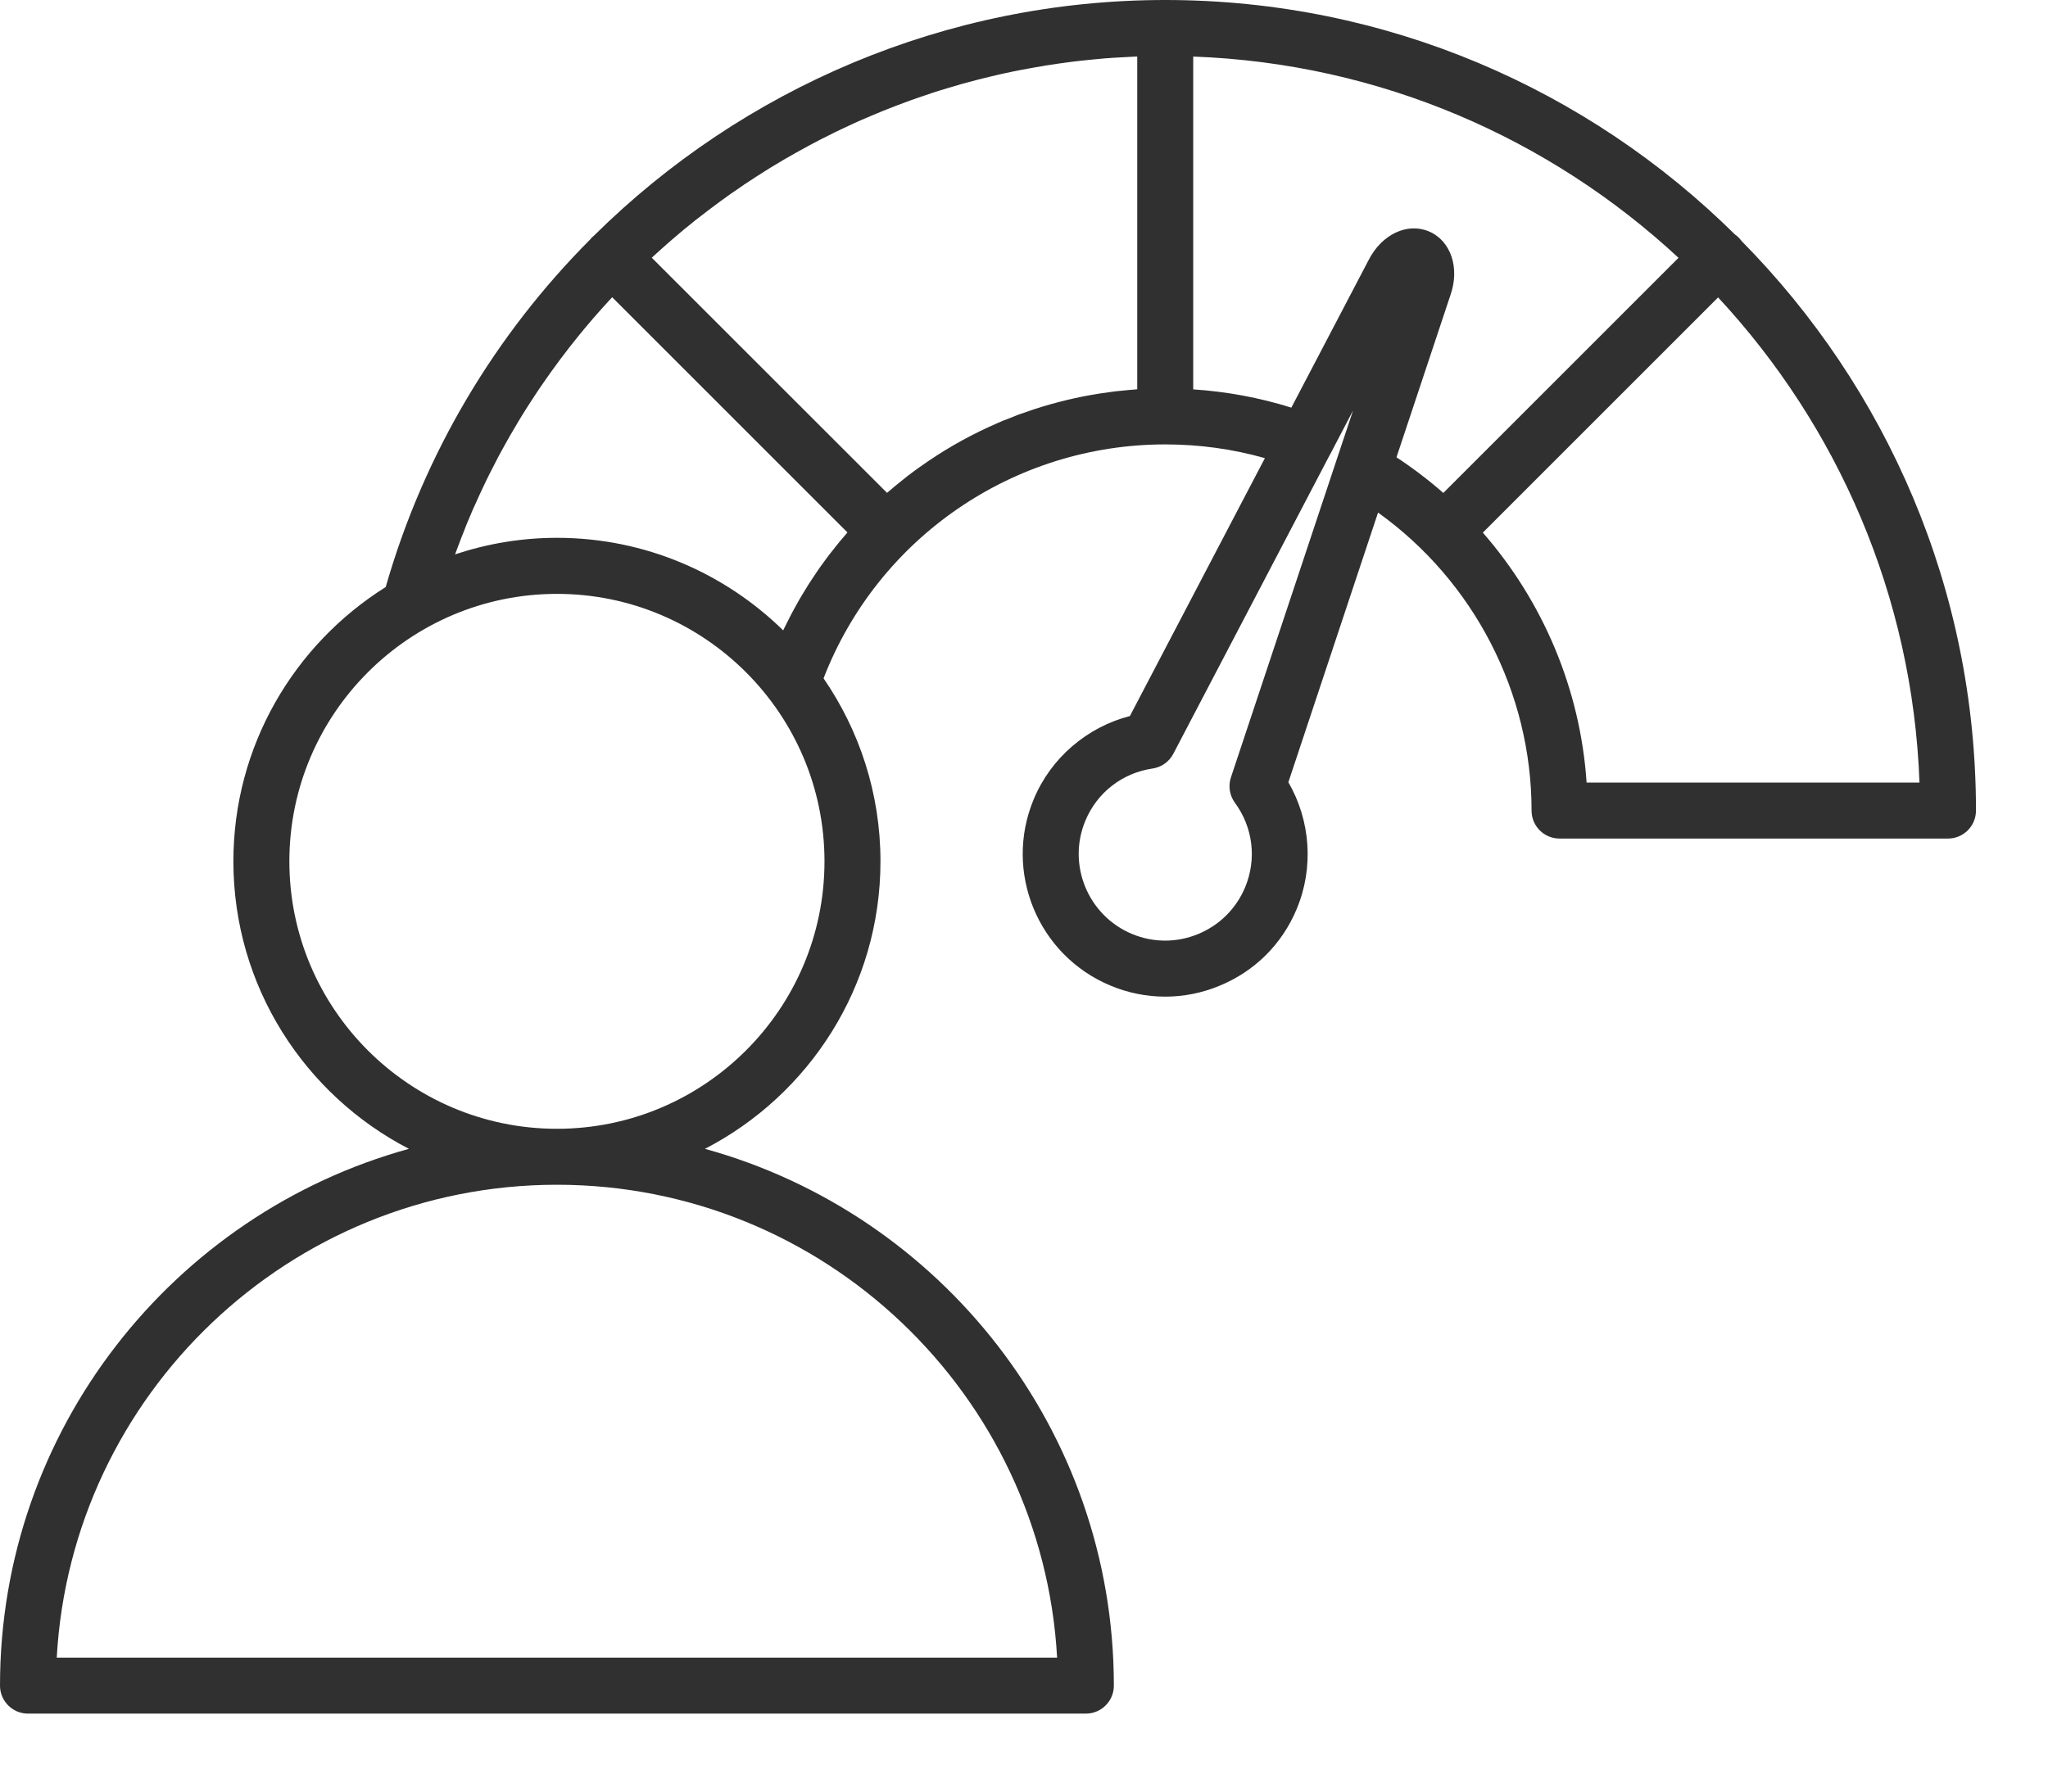
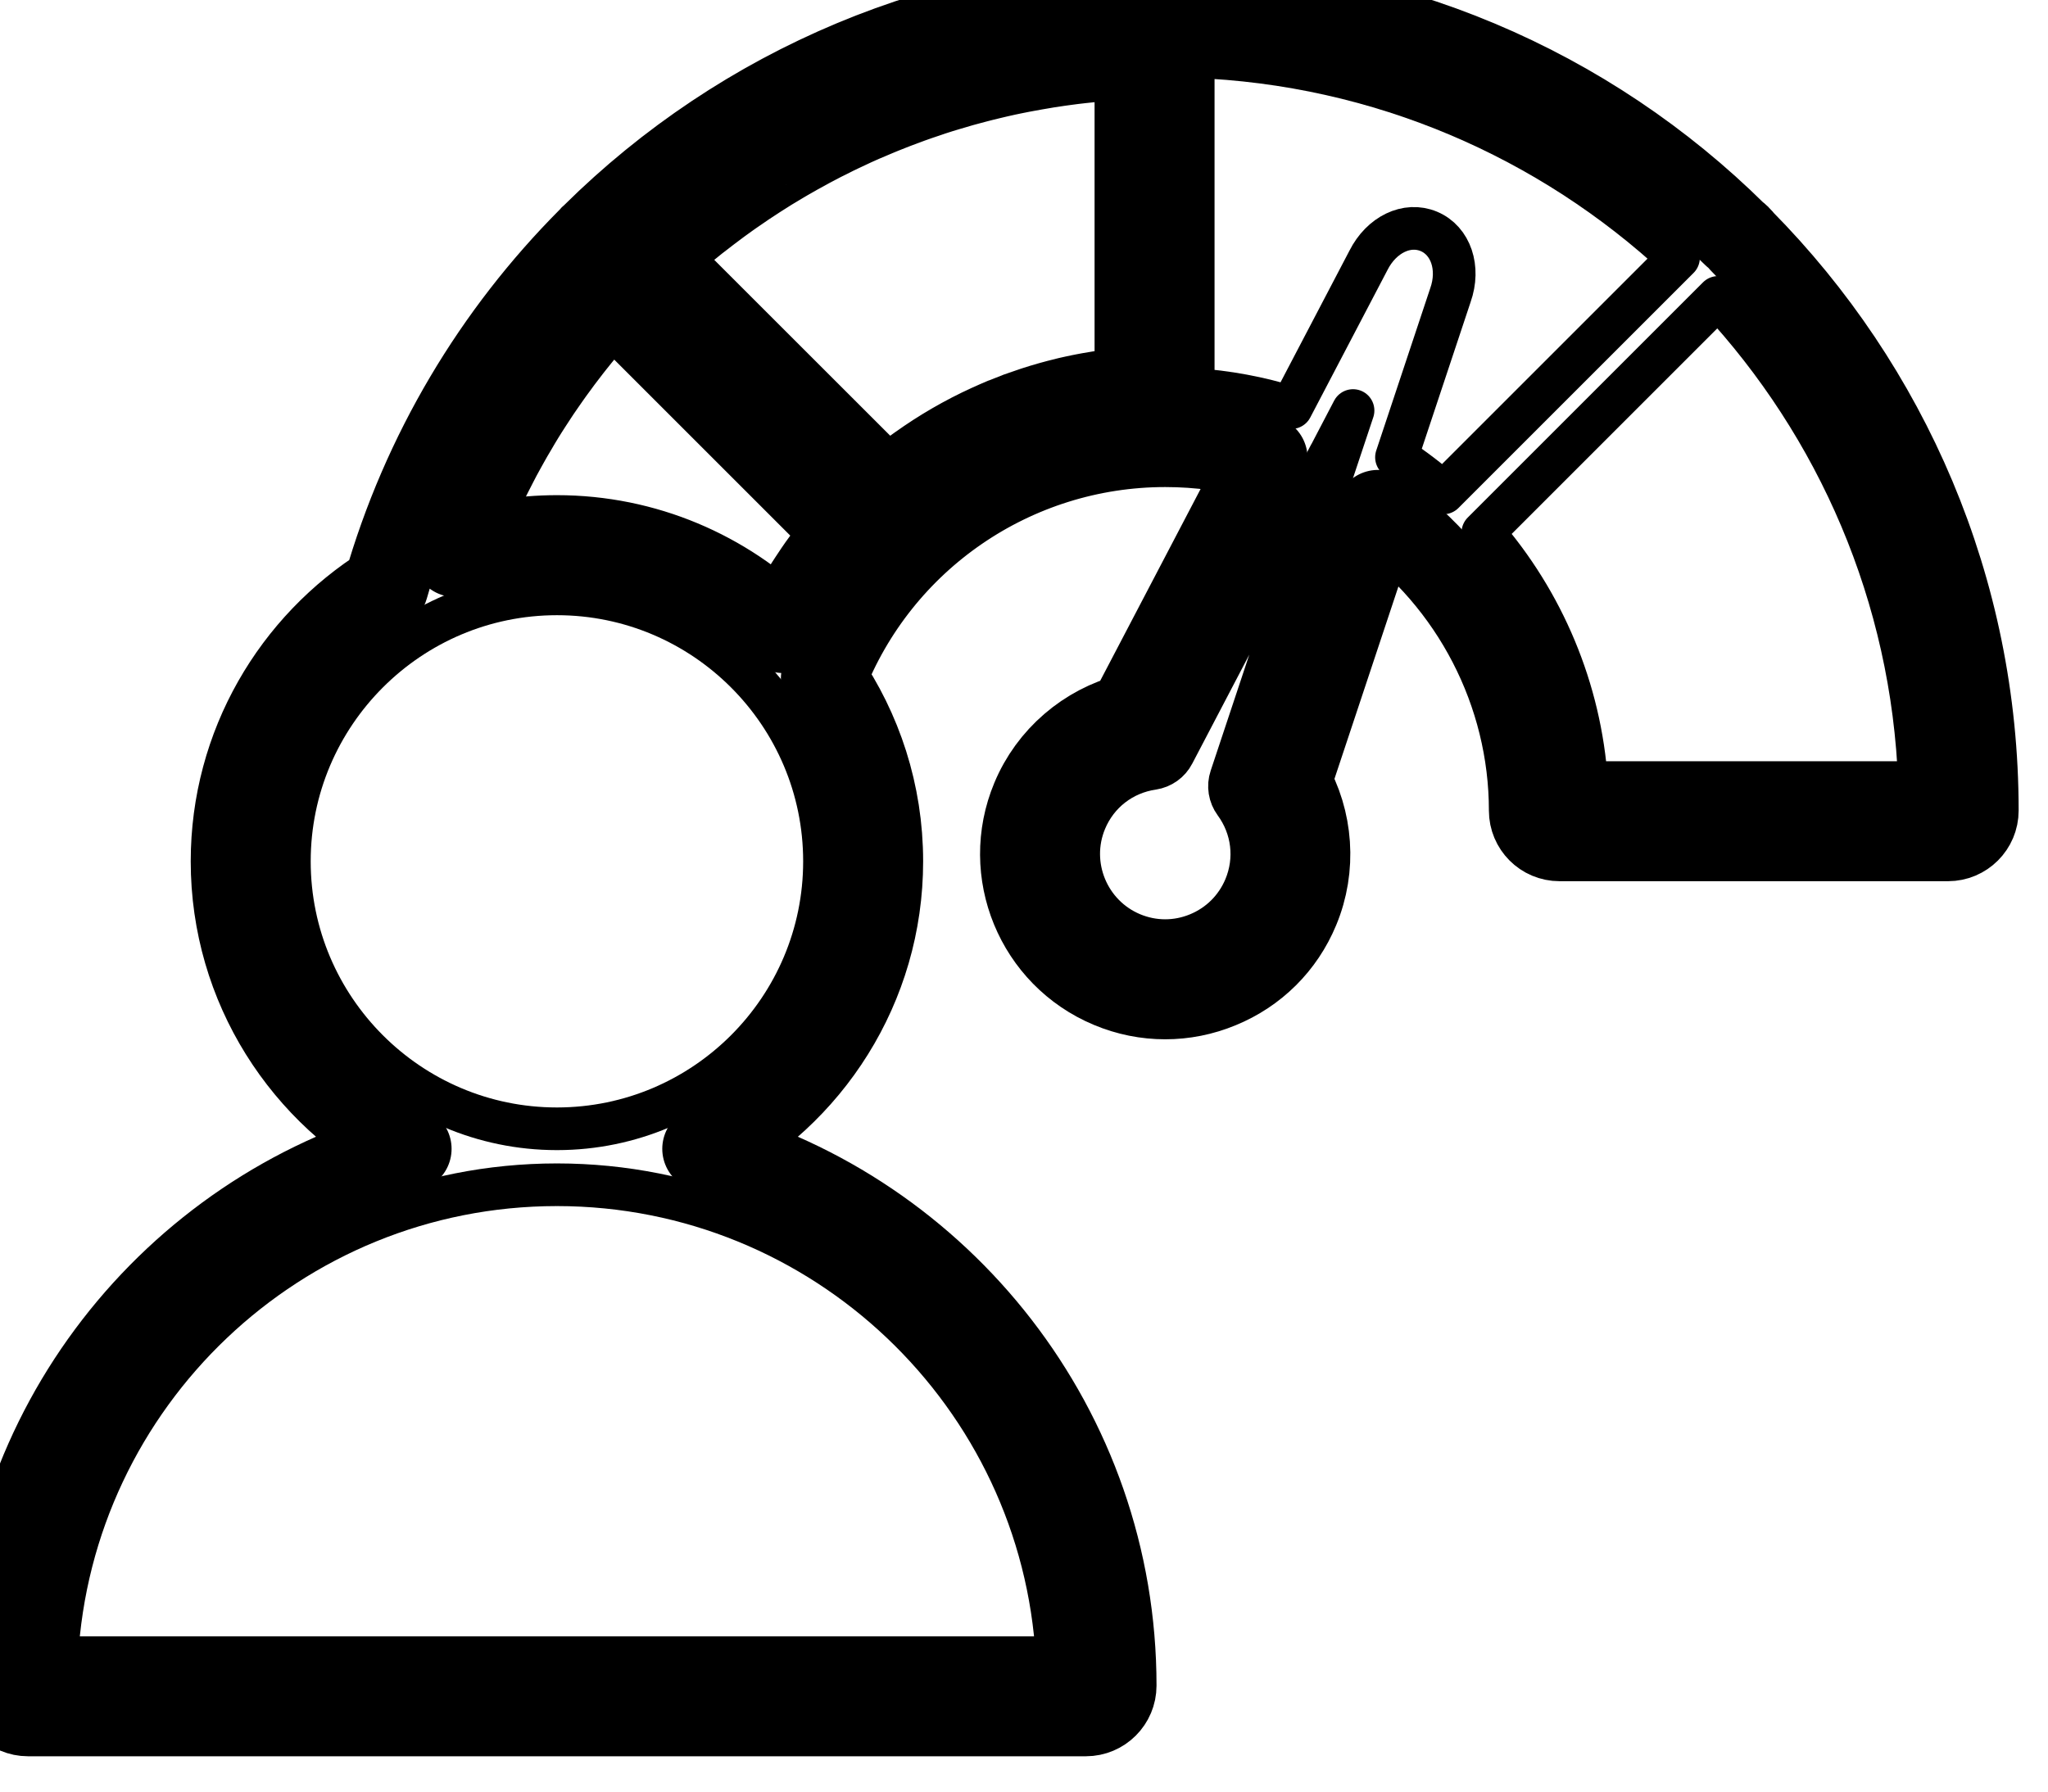
<svg xmlns="http://www.w3.org/2000/svg" width="24" height="21" viewBox="0 0 24 21" fill="none">
-   <path d="M20.409 2.825C20.398 2.81 20.387 2.796 20.373 2.783C20.36 2.77 20.346 2.758 20.331 2.748C18.614 1.05 16.255 0 13.655 0C11.087 0 8.703 1.038 6.964 2.759C6.955 2.766 6.946 2.774 6.937 2.783C6.929 2.791 6.921 2.8 6.914 2.809C5.809 3.919 4.971 5.307 4.52 6.881C3.449 7.552 2.735 8.742 2.735 10.096C2.735 11.562 3.572 12.835 4.792 13.466C2.032 14.227 0 16.759 0 19.758C0 19.939 0.147 20.086 0.328 20.086H12.725C12.906 20.086 13.053 19.939 13.053 19.758C13.053 16.759 11.021 14.227 8.261 13.466C9.482 12.835 10.318 11.562 10.318 10.096C10.318 9.3 10.071 8.562 9.651 7.951C10.288 6.304 11.877 5.209 13.655 5.209C14.054 5.209 14.445 5.263 14.823 5.37L13.241 8.393C12.738 8.523 12.315 8.884 12.114 9.368C11.759 10.218 12.162 11.197 13.012 11.552C13.219 11.639 13.437 11.682 13.655 11.682C13.87 11.682 14.085 11.64 14.29 11.555C14.703 11.386 15.025 11.066 15.196 10.654C15.398 10.171 15.358 9.617 15.098 9.169L16.149 6.008C17.267 6.809 17.948 8.113 17.948 9.501C17.948 9.682 18.094 9.829 18.276 9.829H22.828C23.009 9.829 23.156 9.682 23.156 9.501C23.156 6.901 22.106 4.543 20.409 2.825L20.409 2.825ZM9.836 6.353C9.822 6.37 9.808 6.387 9.795 6.404C9.77 6.435 9.745 6.467 9.72 6.499C9.707 6.517 9.693 6.535 9.68 6.552C9.656 6.585 9.633 6.617 9.609 6.65C9.596 6.668 9.583 6.687 9.571 6.705C9.548 6.738 9.526 6.772 9.504 6.806C9.492 6.825 9.479 6.844 9.467 6.863C9.446 6.897 9.425 6.931 9.404 6.966C9.393 6.985 9.381 7.005 9.369 7.025C9.349 7.06 9.33 7.095 9.31 7.131C9.299 7.151 9.288 7.17 9.278 7.19C9.258 7.227 9.24 7.265 9.221 7.302C9.212 7.321 9.202 7.341 9.192 7.36C9.188 7.37 9.183 7.38 9.178 7.389C8.494 6.719 7.558 6.304 6.527 6.304C6.11 6.304 5.709 6.373 5.333 6.498C5.335 6.493 5.336 6.489 5.338 6.484C5.35 6.452 5.362 6.42 5.374 6.388C5.383 6.363 5.392 6.339 5.402 6.314C5.414 6.283 5.426 6.252 5.439 6.221C5.449 6.196 5.458 6.171 5.468 6.146C5.481 6.115 5.494 6.085 5.507 6.054C5.517 6.03 5.528 6.005 5.538 5.98C5.552 5.95 5.565 5.92 5.579 5.89C5.59 5.865 5.6 5.841 5.612 5.816C5.625 5.786 5.639 5.757 5.653 5.728C5.665 5.703 5.676 5.678 5.688 5.654C5.702 5.625 5.717 5.596 5.731 5.566C5.743 5.542 5.755 5.518 5.768 5.494C5.782 5.465 5.797 5.436 5.812 5.408C5.825 5.383 5.837 5.359 5.85 5.335C5.865 5.307 5.881 5.279 5.896 5.251C5.909 5.227 5.923 5.203 5.936 5.179C5.952 5.151 5.967 5.123 5.983 5.096C5.997 5.072 6.011 5.048 6.025 5.025C6.041 4.997 6.057 4.97 6.073 4.943C6.088 4.919 6.102 4.896 6.116 4.872C6.133 4.846 6.15 4.819 6.166 4.792C6.181 4.769 6.196 4.745 6.211 4.722C6.228 4.696 6.245 4.67 6.262 4.644C6.277 4.62 6.293 4.597 6.308 4.574C6.326 4.548 6.343 4.523 6.361 4.497C6.377 4.474 6.393 4.451 6.409 4.428C6.426 4.403 6.444 4.378 6.462 4.353C6.479 4.33 6.495 4.307 6.512 4.285C6.53 4.26 6.548 4.235 6.566 4.211C6.583 4.188 6.6 4.166 6.618 4.143C6.636 4.119 6.655 4.095 6.673 4.071C6.691 4.048 6.708 4.026 6.726 4.004C6.745 3.98 6.764 3.957 6.783 3.933C6.801 3.911 6.819 3.889 6.837 3.867C6.856 3.844 6.876 3.821 6.895 3.798C6.914 3.776 6.932 3.754 6.951 3.732C6.971 3.71 6.99 3.687 7.01 3.665C7.029 3.643 7.048 3.622 7.068 3.6C7.087 3.578 7.107 3.556 7.127 3.535C7.143 3.518 7.158 3.501 7.174 3.484L9.931 6.241C9.926 6.247 9.921 6.253 9.916 6.259C9.889 6.29 9.862 6.322 9.836 6.353ZM7.75 2.919C7.773 2.898 7.797 2.877 7.82 2.857C7.841 2.839 7.861 2.821 7.882 2.803C7.906 2.783 7.931 2.762 7.955 2.741C7.975 2.724 7.995 2.707 8.015 2.69C8.041 2.67 8.066 2.649 8.092 2.628C8.112 2.612 8.132 2.596 8.151 2.58C8.178 2.559 8.206 2.538 8.233 2.517C8.252 2.502 8.271 2.487 8.29 2.473C8.319 2.45 8.349 2.428 8.379 2.406C8.396 2.393 8.413 2.38 8.43 2.368C8.463 2.343 8.497 2.319 8.531 2.295C8.545 2.285 8.559 2.275 8.572 2.266C8.619 2.233 8.667 2.2 8.715 2.168C8.715 2.167 8.716 2.167 8.717 2.166C8.766 2.134 8.815 2.101 8.865 2.069C8.87 2.066 8.874 2.063 8.879 2.06C8.924 2.031 8.968 2.003 9.013 1.975C9.026 1.967 9.04 1.959 9.053 1.951C9.09 1.929 9.126 1.907 9.163 1.885C9.18 1.875 9.197 1.865 9.214 1.855C9.248 1.836 9.282 1.816 9.316 1.797C9.334 1.786 9.353 1.776 9.372 1.766C9.404 1.748 9.437 1.73 9.47 1.712C9.489 1.701 9.51 1.691 9.53 1.68C9.561 1.664 9.593 1.647 9.625 1.63C9.646 1.619 9.667 1.609 9.688 1.599C9.72 1.583 9.751 1.567 9.783 1.551C9.804 1.541 9.826 1.531 9.848 1.52C9.879 1.505 9.91 1.49 9.942 1.476C9.964 1.465 9.986 1.456 10.008 1.445C10.04 1.431 10.071 1.417 10.102 1.403C10.125 1.393 10.148 1.384 10.171 1.374C10.202 1.36 10.233 1.347 10.265 1.334C10.288 1.324 10.311 1.315 10.335 1.305C10.366 1.293 10.397 1.28 10.428 1.268C10.452 1.258 10.476 1.249 10.5 1.24C10.531 1.228 10.562 1.216 10.594 1.205C10.618 1.196 10.642 1.187 10.666 1.178C10.698 1.167 10.729 1.156 10.76 1.145C10.785 1.136 10.809 1.128 10.834 1.12C10.866 1.109 10.897 1.099 10.928 1.088C10.953 1.08 10.978 1.072 11.003 1.064C11.035 1.055 11.066 1.045 11.098 1.035C11.123 1.028 11.148 1.02 11.174 1.013C11.205 1.003 11.237 0.994 11.268 0.985C11.294 0.978 11.32 0.971 11.346 0.964C11.377 0.956 11.409 0.947 11.44 0.939C11.466 0.932 11.492 0.926 11.518 0.919C11.55 0.911 11.582 0.903 11.613 0.896C11.64 0.89 11.666 0.883 11.693 0.877C11.724 0.87 11.756 0.863 11.787 0.856C11.814 0.851 11.841 0.845 11.868 0.839C11.899 0.833 11.931 0.826 11.963 0.82C11.99 0.815 12.017 0.81 12.044 0.805C12.076 0.799 12.107 0.793 12.139 0.788C12.167 0.783 12.194 0.778 12.222 0.774C12.253 0.768 12.285 0.763 12.316 0.759C12.344 0.754 12.372 0.75 12.4 0.746C12.431 0.742 12.463 0.737 12.495 0.733C12.523 0.729 12.551 0.726 12.579 0.722C12.611 0.718 12.642 0.715 12.674 0.711C12.703 0.708 12.731 0.705 12.76 0.702C12.791 0.699 12.823 0.696 12.854 0.693C12.883 0.69 12.912 0.688 12.941 0.685C12.972 0.683 13.004 0.681 13.035 0.678C13.064 0.676 13.093 0.674 13.123 0.673C13.154 0.671 13.185 0.669 13.216 0.668C13.246 0.666 13.276 0.665 13.305 0.663C13.312 0.663 13.32 0.663 13.327 0.663V4.563C13.309 4.564 13.291 4.566 13.272 4.568C13.262 4.568 13.252 4.569 13.242 4.57C13.188 4.575 13.135 4.58 13.081 4.586C13.07 4.587 13.059 4.589 13.048 4.59C12.995 4.597 12.943 4.604 12.891 4.612C12.88 4.614 12.868 4.616 12.856 4.618C12.805 4.626 12.754 4.635 12.703 4.645C12.691 4.647 12.679 4.65 12.668 4.652C12.617 4.662 12.566 4.674 12.516 4.685C12.505 4.688 12.493 4.691 12.482 4.694C12.431 4.706 12.381 4.719 12.331 4.733C12.32 4.736 12.31 4.739 12.299 4.742C12.248 4.756 12.198 4.772 12.147 4.788C12.138 4.791 12.128 4.794 12.119 4.797C12.067 4.814 12.016 4.832 11.965 4.85C11.957 4.853 11.949 4.856 11.941 4.858C11.888 4.878 11.835 4.899 11.782 4.921C11.777 4.923 11.772 4.924 11.767 4.926C11.71 4.95 11.653 4.975 11.597 5.001L11.596 5.001C11.309 5.132 11.035 5.291 10.779 5.474C10.778 5.474 10.778 5.475 10.777 5.475C10.728 5.51 10.679 5.546 10.631 5.583C10.624 5.589 10.617 5.594 10.61 5.6C10.569 5.632 10.528 5.665 10.487 5.699C10.477 5.707 10.467 5.716 10.457 5.725C10.436 5.742 10.415 5.76 10.395 5.777L7.638 3.021C7.655 3.005 7.672 2.99 7.688 2.975C7.709 2.956 7.729 2.938 7.75 2.919L7.75 2.919ZM12.388 19.43H0.665C0.836 16.346 3.398 13.889 6.523 13.887C6.524 13.887 6.525 13.888 6.527 13.888C6.528 13.888 6.529 13.887 6.53 13.887C9.655 13.889 12.217 16.346 12.388 19.43H12.388ZM6.53 13.231C6.529 13.231 6.528 13.231 6.527 13.231C6.525 13.231 6.524 13.231 6.523 13.231C4.796 13.229 3.391 11.824 3.391 10.096C3.391 8.368 4.798 6.961 6.527 6.961C8.255 6.961 9.662 8.367 9.662 10.096C9.662 11.825 8.257 13.229 6.53 13.231ZM14.425 9.112C14.391 9.213 14.409 9.324 14.472 9.41C14.684 9.699 14.729 10.07 14.591 10.401C14.486 10.651 14.291 10.845 14.041 10.948C13.79 11.052 13.515 11.051 13.265 10.947C12.749 10.731 12.504 10.136 12.719 9.62C12.857 9.289 13.152 9.06 13.508 9.008C13.612 8.992 13.702 8.928 13.75 8.835L15.586 5.327C15.586 5.327 15.587 5.327 15.587 5.327L15.856 4.812L15.661 5.397C15.661 5.398 15.661 5.399 15.66 5.4L14.425 9.112L14.425 9.112ZM16.744 2.712C16.488 2.605 16.189 2.75 16.037 3.051L15.133 4.778C14.76 4.661 14.375 4.59 13.983 4.564V0.663C16.175 0.743 18.165 1.624 19.67 3.022L16.914 5.778C16.742 5.627 16.559 5.488 16.365 5.36L16.997 3.46C17.11 3.141 17.002 2.82 16.744 2.712ZM18.593 9.173C18.52 8.082 18.084 7.053 17.377 6.243L20.134 3.486C21.532 4.991 22.414 6.981 22.494 9.173H18.593H18.593Z" fill="#303030" />
+   <path d="M20.409 2.825C20.398 2.81 20.387 2.796 20.373 2.783C20.36 2.77 20.346 2.758 20.331 2.748C18.614 1.05 16.255 0 13.655 0C11.087 0 8.703 1.038 6.964 2.759C6.955 2.766 6.946 2.774 6.937 2.783C6.929 2.791 6.921 2.8 6.914 2.809C5.809 3.919 4.971 5.307 4.52 6.881C3.449 7.552 2.735 8.742 2.735 10.096C2.735 11.562 3.572 12.835 4.792 13.466C2.032 14.227 0 16.759 0 19.758C0 19.939 0.147 20.086 0.328 20.086H12.725C12.906 20.086 13.053 19.939 13.053 19.758C13.053 16.759 11.021 14.227 8.261 13.466C9.482 12.835 10.318 11.562 10.318 10.096C10.318 9.3 10.071 8.562 9.651 7.951C10.288 6.304 11.877 5.209 13.655 5.209C14.054 5.209 14.445 5.263 14.823 5.37L13.241 8.393C12.738 8.523 12.315 8.884 12.114 9.368C11.759 10.218 12.162 11.197 13.012 11.552C13.219 11.639 13.437 11.682 13.655 11.682C13.87 11.682 14.085 11.64 14.29 11.555C14.703 11.386 15.025 11.066 15.196 10.654C15.398 10.171 15.358 9.617 15.098 9.169L16.149 6.008C17.267 6.809 17.948 8.113 17.948 9.501C17.948 9.682 18.094 9.829 18.276 9.829H22.828C23.009 9.829 23.156 9.682 23.156 9.501C23.156 6.901 22.106 4.543 20.409 2.825L20.409 2.825ZM9.836 6.353C9.822 6.37 9.808 6.387 9.795 6.404C9.77 6.435 9.745 6.467 9.72 6.499C9.707 6.517 9.693 6.535 9.68 6.552C9.656 6.585 9.633 6.617 9.609 6.65C9.596 6.668 9.583 6.687 9.571 6.705C9.548 6.738 9.526 6.772 9.504 6.806C9.492 6.825 9.479 6.844 9.467 6.863C9.446 6.897 9.425 6.931 9.404 6.966C9.393 6.985 9.381 7.005 9.369 7.025C9.349 7.06 9.33 7.095 9.31 7.131C9.299 7.151 9.288 7.17 9.278 7.19C9.258 7.227 9.24 7.265 9.221 7.302C9.212 7.321 9.202 7.341 9.192 7.36C9.188 7.37 9.183 7.38 9.178 7.389C8.494 6.719 7.558 6.304 6.527 6.304C6.11 6.304 5.709 6.373 5.333 6.498C5.335 6.493 5.336 6.489 5.338 6.484C5.35 6.452 5.362 6.42 5.374 6.388C5.383 6.363 5.392 6.339 5.402 6.314C5.414 6.283 5.426 6.252 5.439 6.221C5.449 6.196 5.458 6.171 5.468 6.146C5.481 6.115 5.494 6.085 5.507 6.054C5.517 6.03 5.528 6.005 5.538 5.98C5.552 5.95 5.565 5.92 5.579 5.89C5.59 5.865 5.6 5.841 5.612 5.816C5.625 5.786 5.639 5.757 5.653 5.728C5.665 5.703 5.676 5.678 5.688 5.654C5.702 5.625 5.717 5.596 5.731 5.566C5.743 5.542 5.755 5.518 5.768 5.494C5.782 5.465 5.797 5.436 5.812 5.408C5.825 5.383 5.837 5.359 5.85 5.335C5.865 5.307 5.881 5.279 5.896 5.251C5.909 5.227 5.923 5.203 5.936 5.179C5.952 5.151 5.967 5.123 5.983 5.096C5.997 5.072 6.011 5.048 6.025 5.025C6.041 4.997 6.057 4.97 6.073 4.943C6.088 4.919 6.102 4.896 6.116 4.872C6.133 4.846 6.15 4.819 6.166 4.792C6.181 4.769 6.196 4.745 6.211 4.722C6.228 4.696 6.245 4.67 6.262 4.644C6.277 4.62 6.293 4.597 6.308 4.574C6.326 4.548 6.343 4.523 6.361 4.497C6.377 4.474 6.393 4.451 6.409 4.428C6.426 4.403 6.444 4.378 6.462 4.353C6.479 4.33 6.495 4.307 6.512 4.285C6.53 4.26 6.548 4.235 6.566 4.211C6.583 4.188 6.6 4.166 6.618 4.143C6.636 4.119 6.655 4.095 6.673 4.071C6.691 4.048 6.708 4.026 6.726 4.004C6.745 3.98 6.764 3.957 6.783 3.933C6.801 3.911 6.819 3.889 6.837 3.867C6.856 3.844 6.876 3.821 6.895 3.798C6.914 3.776 6.932 3.754 6.951 3.732C6.971 3.71 6.99 3.687 7.01 3.665C7.029 3.643 7.048 3.622 7.068 3.6C7.087 3.578 7.107 3.556 7.127 3.535C7.143 3.518 7.158 3.501 7.174 3.484L9.931 6.241C9.926 6.247 9.921 6.253 9.916 6.259C9.889 6.29 9.862 6.322 9.836 6.353ZM7.75 2.919C7.773 2.898 7.797 2.877 7.82 2.857C7.841 2.839 7.861 2.821 7.882 2.803C7.906 2.783 7.931 2.762 7.955 2.741C7.975 2.724 7.995 2.707 8.015 2.69C8.041 2.67 8.066 2.649 8.092 2.628C8.112 2.612 8.132 2.596 8.151 2.58C8.178 2.559 8.206 2.538 8.233 2.517C8.252 2.502 8.271 2.487 8.29 2.473C8.319 2.45 8.349 2.428 8.379 2.406C8.396 2.393 8.413 2.38 8.43 2.368C8.463 2.343 8.497 2.319 8.531 2.295C8.545 2.285 8.559 2.275 8.572 2.266C8.619 2.233 8.667 2.2 8.715 2.168C8.715 2.167 8.716 2.167 8.717 2.166C8.766 2.134 8.815 2.101 8.865 2.069C8.87 2.066 8.874 2.063 8.879 2.06C8.924 2.031 8.968 2.003 9.013 1.975C9.026 1.967 9.04 1.959 9.053 1.951C9.09 1.929 9.126 1.907 9.163 1.885C9.18 1.875 9.197 1.865 9.214 1.855C9.248 1.836 9.282 1.816 9.316 1.797C9.334 1.786 9.353 1.776 9.372 1.766C9.404 1.748 9.437 1.73 9.47 1.712C9.489 1.701 9.51 1.691 9.53 1.68C9.561 1.664 9.593 1.647 9.625 1.63C9.646 1.619 9.667 1.609 9.688 1.599C9.72 1.583 9.751 1.567 9.783 1.551C9.804 1.541 9.826 1.531 9.848 1.52C9.879 1.505 9.91 1.49 9.942 1.476C9.964 1.465 9.986 1.456 10.008 1.445C10.04 1.431 10.071 1.417 10.102 1.403C10.125 1.393 10.148 1.384 10.171 1.374C10.202 1.36 10.233 1.347 10.265 1.334C10.288 1.324 10.311 1.315 10.335 1.305C10.366 1.293 10.397 1.28 10.428 1.268C10.452 1.258 10.476 1.249 10.5 1.24C10.531 1.228 10.562 1.216 10.594 1.205C10.618 1.196 10.642 1.187 10.666 1.178C10.698 1.167 10.729 1.156 10.76 1.145C10.785 1.136 10.809 1.128 10.834 1.12C10.866 1.109 10.897 1.099 10.928 1.088C10.953 1.08 10.978 1.072 11.003 1.064C11.035 1.055 11.066 1.045 11.098 1.035C11.123 1.028 11.148 1.02 11.174 1.013C11.205 1.003 11.237 0.994 11.268 0.985C11.294 0.978 11.32 0.971 11.346 0.964C11.377 0.956 11.409 0.947 11.44 0.939C11.466 0.932 11.492 0.926 11.518 0.919C11.55 0.911 11.582 0.903 11.613 0.896C11.64 0.89 11.666 0.883 11.693 0.877C11.724 0.87 11.756 0.863 11.787 0.856C11.814 0.851 11.841 0.845 11.868 0.839C11.899 0.833 11.931 0.826 11.963 0.82C11.99 0.815 12.017 0.81 12.044 0.805C12.076 0.799 12.107 0.793 12.139 0.788C12.167 0.783 12.194 0.778 12.222 0.774C12.253 0.768 12.285 0.763 12.316 0.759C12.344 0.754 12.372 0.75 12.4 0.746C12.431 0.742 12.463 0.737 12.495 0.733C12.523 0.729 12.551 0.726 12.579 0.722C12.611 0.718 12.642 0.715 12.674 0.711C12.703 0.708 12.731 0.705 12.76 0.702C12.791 0.699 12.823 0.696 12.854 0.693C12.883 0.69 12.912 0.688 12.941 0.685C12.972 0.683 13.004 0.681 13.035 0.678C13.064 0.676 13.093 0.674 13.123 0.673C13.154 0.671 13.185 0.669 13.216 0.668C13.246 0.666 13.276 0.665 13.305 0.663C13.312 0.663 13.32 0.663 13.327 0.663V4.563C13.309 4.564 13.291 4.566 13.272 4.568C13.262 4.568 13.252 4.569 13.242 4.57C13.188 4.575 13.135 4.58 13.081 4.586C13.07 4.587 13.059 4.589 13.048 4.59C12.995 4.597 12.943 4.604 12.891 4.612C12.88 4.614 12.868 4.616 12.856 4.618C12.805 4.626 12.754 4.635 12.703 4.645C12.691 4.647 12.679 4.65 12.668 4.652C12.617 4.662 12.566 4.674 12.516 4.685C12.505 4.688 12.493 4.691 12.482 4.694C12.431 4.706 12.381 4.719 12.331 4.733C12.32 4.736 12.31 4.739 12.299 4.742C12.248 4.756 12.198 4.772 12.147 4.788C12.138 4.791 12.128 4.794 12.119 4.797C12.067 4.814 12.016 4.832 11.965 4.85C11.957 4.853 11.949 4.856 11.941 4.858C11.888 4.878 11.835 4.899 11.782 4.921C11.777 4.923 11.772 4.924 11.767 4.926C11.71 4.95 11.653 4.975 11.597 5.001L11.596 5.001C11.309 5.132 11.035 5.291 10.779 5.474C10.778 5.474 10.778 5.475 10.777 5.475C10.728 5.51 10.679 5.546 10.631 5.583C10.624 5.589 10.617 5.594 10.61 5.6C10.569 5.632 10.528 5.665 10.487 5.699C10.477 5.707 10.467 5.716 10.457 5.725C10.436 5.742 10.415 5.76 10.395 5.777L7.638 3.021C7.655 3.005 7.672 2.99 7.688 2.975C7.709 2.956 7.729 2.938 7.75 2.919L7.75 2.919Z" stroke="currentColor" stroke-width="1" stroke-linecap="round" stroke-linejoin="round" />
+   <path d="M12.388 19.43H0.665C0.836 16.346 3.398 13.889 6.523 13.887C6.524 13.887 6.525 13.888 6.527 13.888C6.528 13.888 6.529 13.887 6.53 13.887C9.655 13.889 12.217 16.346 12.388 19.43H12.388Z" stroke="currentColor" stroke-width="0.5" stroke-linecap="round" stroke-linejoin="round" />
+   <path d="M6.53 13.231C6.529 13.231 6.528 13.231 6.527 13.231C6.525 13.231 6.524 13.231 6.523 13.231C4.796 13.229 3.391 11.824 3.391 10.096C3.391 8.368 4.798 6.961 6.527 6.961C8.255 6.961 9.662 8.367 9.662 10.096C9.662 11.825 8.257 13.229 6.53 13.231Z" stroke="currentColor" stroke-width="0.5" stroke-linecap="round" stroke-linejoin="round" />
+   <path d="M14.425 9.112C14.391 9.213 14.409 9.324 14.472 9.41C14.684 9.699 14.729 10.07 14.591 10.401C14.486 10.651 14.291 10.845 14.041 10.948C13.79 11.052 13.515 11.051 13.265 10.947C12.749 10.731 12.504 10.136 12.719 9.62C12.857 9.289 13.152 9.06 13.508 9.008C13.612 8.992 13.702 8.928 13.75 8.835L15.586 5.327C15.586 5.327 15.587 5.327 15.587 5.327L15.856 4.812L15.661 5.397C15.661 5.398 15.661 5.399 15.66 5.4L14.425 9.112L14.425 9.112Z" stroke="currentColor" stroke-width="0.5" stroke-linecap="round" stroke-linejoin="round" />
+   <path d="M16.744 2.712C16.488 2.605 16.189 2.75 16.037 3.051L15.133 4.778C14.76 4.661 14.375 4.59 13.983 4.564V0.663C16.175 0.743 18.165 1.624 19.67 3.022L16.914 5.778C16.742 5.627 16.559 5.488 16.365 5.36L16.997 3.46C17.11 3.141 17.002 2.82 16.744 2.712Z" stroke="currentColor" stroke-width="0.5" stroke-linecap="round" stroke-linejoin="round" />
+   <path d="M18.593 9.173C18.52 8.082 18.084 7.053 17.377 6.243L20.134 3.486C21.532 4.991 22.414 6.981 22.494 9.173H18.593H18.593Z" stroke="currentColor" stroke-width="0.5" stroke-linecap="round" stroke-linejoin="round" />
</svg>
